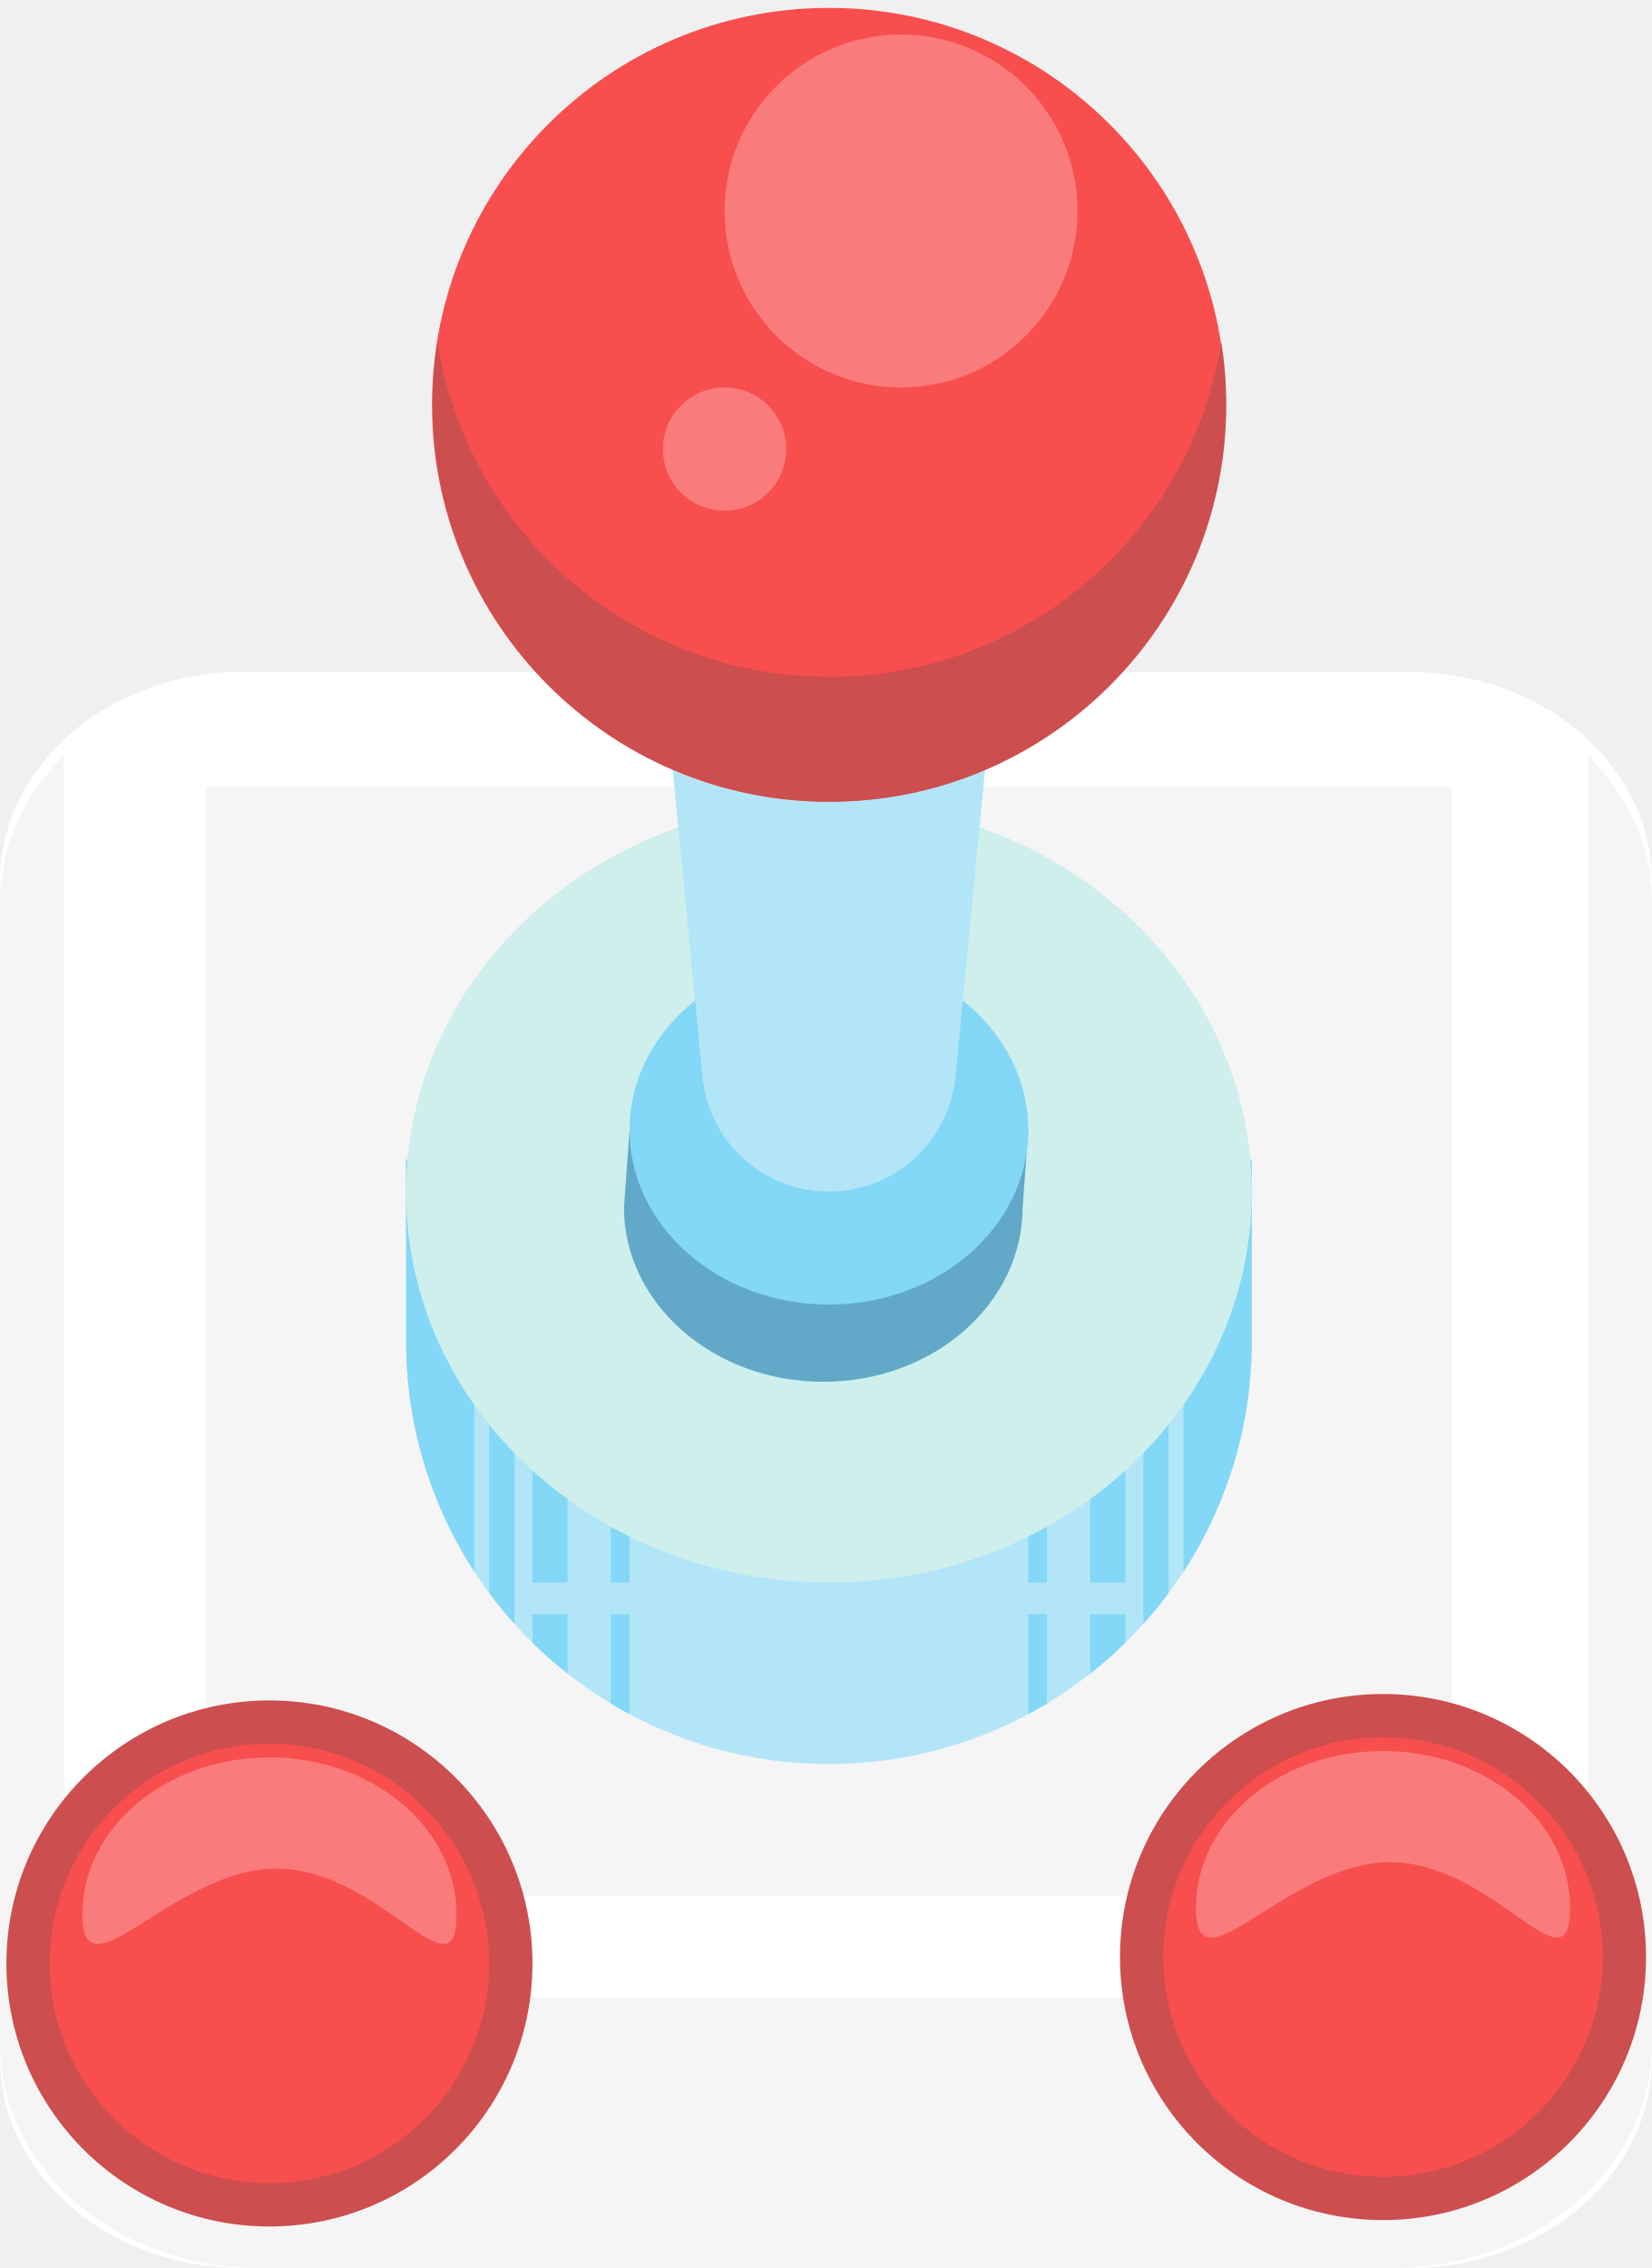
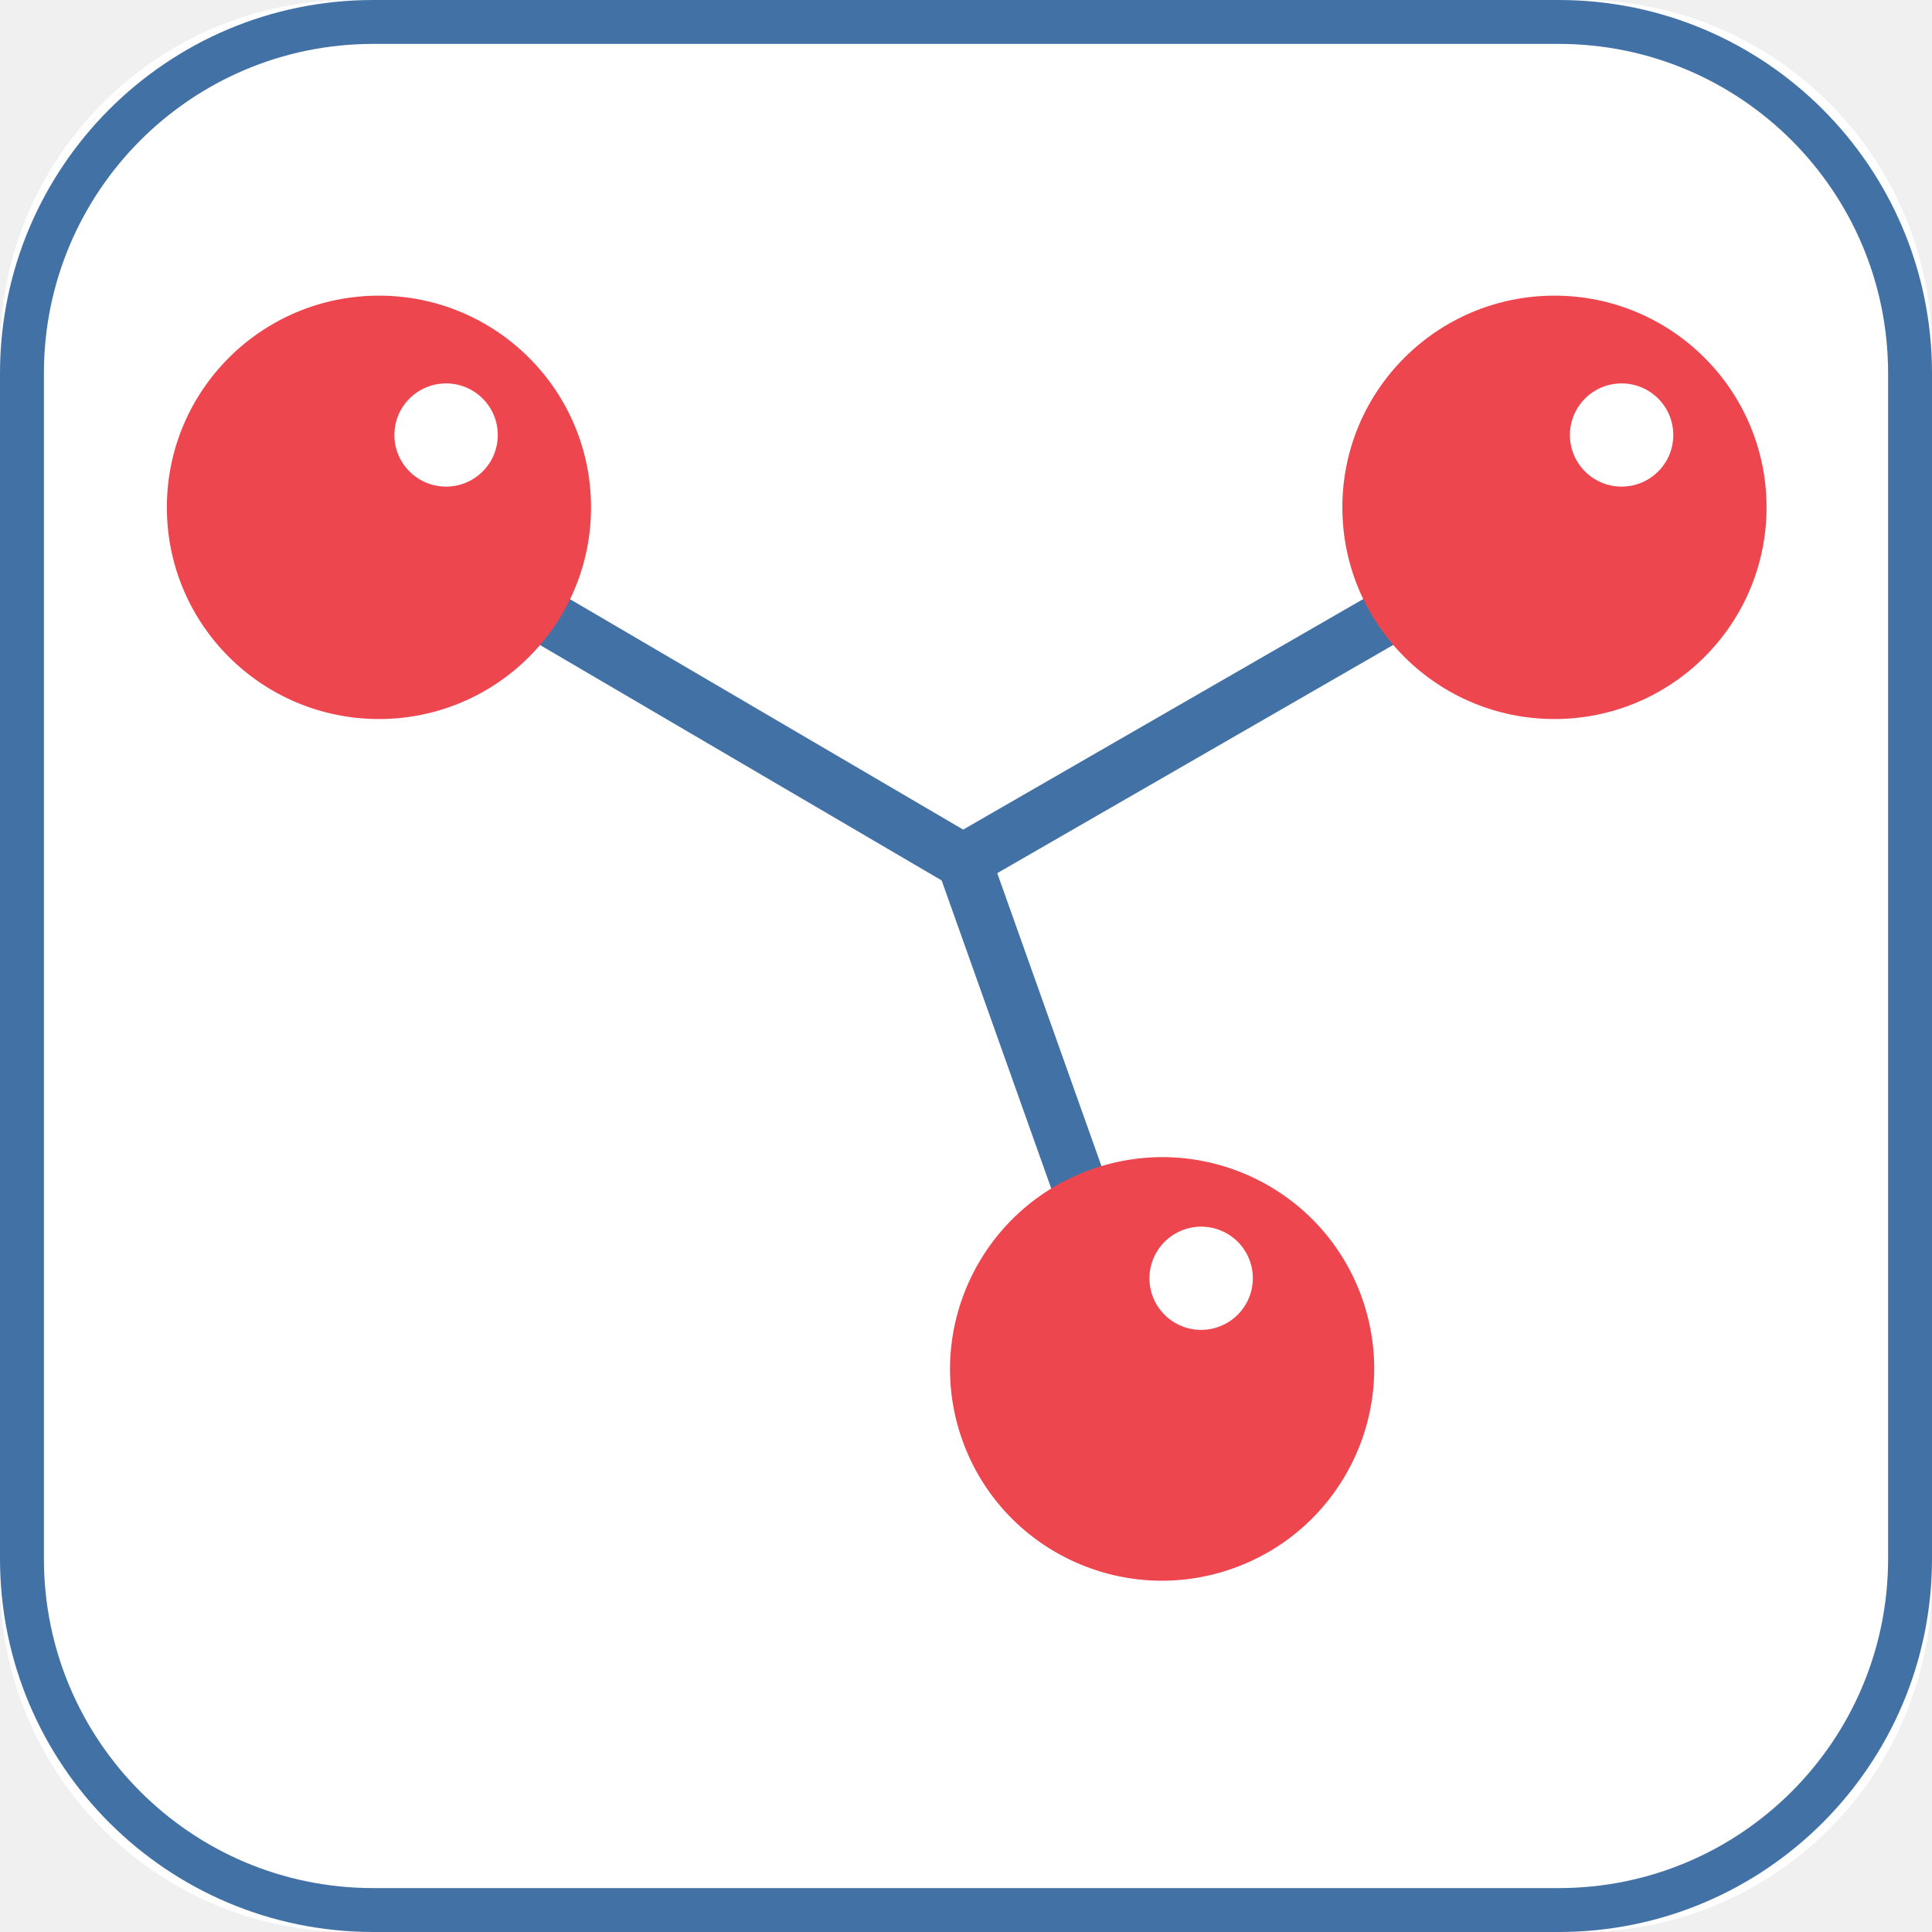
- <svg xmlns="http://www.w3.org/2000/svg" width="118" height="162" viewBox="0 0 118 162" fill="none">
-   <g clip-path="url(#clip0_4_7)">
-     <path d="M100.7 162H17.299C7.745 162 0 155.302 0 147.04V62.96C0 54.697 7.745 48 17.299 48H100.7C110.255 48 118 54.697 118 62.96V147.04C118 155.302 110.255 162 100.7 162Z" fill="white" />
-     <path d="M118 64.449V146.062C118 154.871 109.704 162 99.488 162H18.513C8.283 162 0 154.871 0 146.062V64.449C0 60.44 1.706 56.801 4.542 54V126.745C4.542 135.54 12.839 142.682 23.056 142.682H94.931C105.162 142.682 113.444 135.54 113.444 126.745V54C116.281 56.801 118 60.44 118 64.449Z" fill="#F5F5F5" />
-     <path d="M103.68 135.395H14.736V56.201H103.68V135.395Z" fill="#F5F5F5" />
-     <path d="M117.575 139.788C117.575 150.164 109.163 158.576 98.787 158.576C88.412 158.576 80 150.164 80 139.788C80 129.412 88.412 121 98.787 121C109.163 121 117.575 129.412 117.575 139.788Z" fill="#CC4E4E" />
-     <path d="M114.483 139.788C114.483 148.457 107.455 155.484 98.787 155.484C90.118 155.484 83.092 148.457 83.092 139.788C83.092 131.12 90.118 124.092 98.787 124.092C107.455 124.092 114.483 131.12 114.483 139.788Z" fill="#F84E4E" />
-     <path d="M112.154 136.293C112.154 142.492 106.697 133.011 99.314 133.011C91.933 133.011 85.421 142.492 85.421 136.293C85.421 130.095 91.405 125.069 98.787 125.069C106.17 125.069 112.154 130.095 112.154 136.293Z" fill="#FA7B7B" />
-     <path d="M38.033 140.247C38.033 150.623 29.621 159.035 19.245 159.035C8.869 159.035 0.458 150.623 0.458 140.247C0.458 129.871 8.869 121.459 19.245 121.459C29.621 121.459 38.033 129.871 38.033 140.247Z" fill="#CC4E4E" />
-     <path d="M34.941 140.247C34.941 148.916 27.913 155.943 19.245 155.943C10.576 155.943 3.549 148.916 3.549 140.247C3.549 131.579 10.576 124.551 19.245 124.551C27.913 124.551 34.941 131.579 34.941 140.247Z" fill="#F84E4E" />
-     <path d="M32.612 136.752C32.612 142.951 27.155 133.469 19.772 133.469C12.391 133.469 5.879 142.951 5.879 136.752C5.879 130.553 11.863 125.528 19.245 125.528C26.628 125.528 32.612 130.553 32.612 136.752Z" fill="#FA7B7B" />
-     <path d="M29.005 95.799C29.005 112.479 42.528 126.001 59.208 126.001C75.889 126.001 89.411 112.479 89.411 95.799V82.837H29.005V95.799Z" fill="#B3E5F8" />
-     <mask id="mask0_4_7" style="mask-type:luminance" maskUnits="userSpaceOnUse" x="29" y="82" width="61" height="45">
-       <path d="M29.008 95.799C29.008 112.479 42.531 126.001 59.211 126.001C75.891 126.001 89.413 112.479 89.413 95.799V82.837H29.008V95.799Z" fill="white" />
-     </mask>
-     <g mask="url(#mask0_4_7)">
-       <path d="M33.881 115.3H24.605V81.767H33.881V115.3Z" fill="#83D7F7" />
-       <path d="M40.54 113.04H38.033V97.463H40.54V113.04Z" fill="#83D7F7" />
-       <path d="M40.54 127.428H38.033V115.3H40.54V127.428Z" fill="#83D7F7" />
-       <path d="M36.748 124.336H34.941V94.015H36.748V124.336Z" fill="#83D7F7" />
-       <path d="M44.969 113.04H43.631V105.905H44.969V113.04Z" fill="#83D7F7" />
-       <path d="M44.969 122.439H43.631V115.3H44.969V122.439Z" fill="#83D7F7" />
-       <path d="M84.536 115.3H93.811V81.767H84.536V115.3Z" fill="#83D7F7" />
-       <path d="M77.877 113.04H80.384V97.463H77.877V113.04Z" fill="#83D7F7" />
-       <path d="M77.877 127.428H80.384V115.3H77.877V127.428Z" fill="#83D7F7" />
-       <path d="M81.668 124.336H83.476V94.015H81.668V124.336Z" fill="#83D7F7" />
-       <path d="M73.448 113.04H74.785V105.905H73.448V113.04Z" fill="#83D7F7" />
-       <path d="M73.448 122.439H74.785V115.3H73.448V122.439Z" fill="#83D7F7" />
-     </g>
-     <path d="M89.411 85.156C89.411 100.556 75.889 113.04 59.208 113.04C42.528 113.04 29.005 100.556 29.005 85.156C29.005 69.756 42.528 57.272 59.208 57.272C75.889 57.272 89.411 69.756 89.411 85.156Z" fill="#CEEFEC" />
-     <path d="M44.569 86.228C44.569 93.116 50.944 98.699 58.809 98.699C66.673 98.699 73.048 93.116 73.048 86.228L73.448 80.712H44.969L44.569 86.228Z" fill="#62A9C9" />
-     <path d="M73.448 80.712C73.448 87.599 67.072 93.183 59.208 93.183C51.344 93.183 44.969 87.599 44.969 80.712C44.969 73.824 51.344 68.241 59.208 68.241C67.072 68.241 73.448 73.824 73.448 80.712Z" fill="#83D7F7" />
-     <path d="M73.844 18.917L70.889 49.481L68.251 76.892C67.793 81.557 63.884 85.111 59.204 85.111C54.537 85.111 50.613 81.557 50.171 76.892L47.517 49.481L44.564 18.917H73.844Z" fill="#B3E5F8" />
-     <path d="M73.844 18.917L70.889 49.481C67.323 51.108 63.371 52.007 59.204 52.007C55.037 52.007 51.071 51.108 47.517 49.481L44.564 18.917H73.844Z" fill="#62A9C9" />
-     <path d="M87.557 28.915C87.557 44.571 74.865 57.264 59.208 57.264C43.551 57.264 30.859 44.571 30.859 28.915C30.859 13.257 43.551 0.564 59.208 0.564C74.865 0.564 87.557 13.257 87.557 28.915Z" fill="#F84E4E" />
-     <path d="M87.589 28.917C87.589 44.571 74.904 57.269 59.236 57.269C43.584 57.269 30.899 44.571 30.899 28.917C30.899 27.404 31.012 25.907 31.255 24.465C33.381 37.992 45.096 48.352 59.236 48.352C73.392 48.352 85.107 37.992 87.232 24.465C87.475 25.907 87.589 27.404 87.589 28.917Z" fill="#CC4E4E" />
-     <path d="M76.965 15.071C76.965 22.032 71.321 27.676 64.36 27.676C57.4 27.676 51.756 22.032 51.756 15.071C51.756 8.111 57.4 2.467 64.36 2.467C71.321 2.467 76.965 8.111 76.965 15.071Z" fill="#FA7B7B" />
-     <path d="M56.16 32.079C56.16 34.511 54.188 36.481 51.756 36.481C49.324 36.481 47.353 34.511 47.353 32.079C47.353 29.647 49.324 27.676 51.756 27.676C54.188 27.676 56.16 29.647 56.16 32.079Z" fill="#FA7B7B" />
-   </g>
-   <defs>
-     <clipPath id="clip0_4_7">
-       <rect width="118" height="162" fill="white" />
-     </clipPath>
-   </defs>
+ <svg xmlns="http://www.w3.org/2000/svg" width="660" height="660" viewBox="0 0 660 660" fill="none">
+   <defs />
+   <rect id="фрейм 3" width="660" height="660" fill="#FFFFFF" fill-opacity="0" />
+   <rect id="Прямоугольник 1" rx="120" width="660" height="660" fill="#FFFFFF" fill-opacity="1" />
+   <rect id="Прямоугольник 1" x="7.5" y="7.5" rx="120" width="645" height="645" stroke="#4272A5" stroke-opacity="1" stroke-width="15" />
+   <path id="path2205" d="M390.56 438.51L372.91 444.79L317.65 289.43L335.3 283.16L390.56 438.51Z" fill="#4272A5" fill-opacity="1" fill-rule="nonzero" />
+   <path id="path2205" d="M372.91 444.79L317.65 289.43L335.3 283.16L390.56 438.51L372.91 444.79Z" stroke="#000000" stroke-opacity="0" stroke-width="0.133" />
+   <path id="path2207" d="M333.68 302.31L324.32 286.12L534.11 165.22L543.48 181.41L333.68 302.31Z" fill="#4272A5" fill-opacity="1" fill-rule="nonzero" />
+   <path id="path2207" d="M324.32 286.12L534.11 165.22L543.48 181.41L333.68 302.31L324.32 286.12Z" stroke="#000000" stroke-opacity="0" stroke-width="0.133" />
+   <path id="path2209" d="M324.26 302.28L117.96 181.37L127.44 165.26L333.74 286.16L324.26 302.28Z" fill="#4272A5" fill-opacity="1" fill-rule="nonzero" />
+   <path id="path2209" d="M117.96 181.37L127.44 165.26L333.74 286.16L324.26 302.28L117.96 181.37Z" stroke="#000000" stroke-opacity="0" stroke-width="0.133" />
+   <path id="path2211" d="M603.48 173.32C603.48 213.26 571.04 245.63 531.03 245.63C491.01 245.63 458.57 213.26 458.57 173.32C458.57 133.37 491.01 101 531.03 101C571.04 101 603.48 133.37 603.48 173.32Z" fill="#ED464E" fill-opacity="1" fill-rule="nonzero" />
+   <path id="path2211" d="M531.03 245.63C491.01 245.63 458.57 213.26 458.57 173.32C458.57 133.37 491.01 101 531.03 101C571.04 101 603.48 133.37 603.48 173.32C603.48 213.26 571.04 245.63 531.03 245.63Z" stroke="#000000" stroke-opacity="0" stroke-width="0.133" />
+   <path id="path2213" d="M571.62 148.61C571.62 158.34 563.72 166.23 553.96 166.23C544.21 166.23 536.31 158.34 536.31 148.61C536.31 138.87 544.21 130.98 553.96 130.98C563.72 130.98 571.62 138.87 571.62 148.61Z" fill="#FFFFFF" fill-opacity="1" fill-rule="nonzero" />
+   <path id="path2213" d="M553.96 166.23C544.21 166.23 536.31 158.34 536.31 148.61C536.31 138.87 544.21 130.98 553.96 130.98C563.72 130.98 571.62 138.87 571.62 148.61C571.62 158.34 563.72 166.23 553.96 166.23Z" stroke="#000000" stroke-opacity="0" stroke-width="0.133" />
+   <path id="path2215" d="M201.91 173.32C201.91 213.26 169.47 245.63 129.45 245.63C89.44 245.63 57 213.26 57 173.32C57 133.37 89.44 101 129.45 101C169.47 101 201.91 133.37 201.91 173.32Z" fill="#ED464E" fill-opacity="1" fill-rule="nonzero" />
+   <path id="path2215" d="M129.45 245.63C89.44 245.63 57 213.26 57 173.32C57 133.37 89.44 101 129.45 101C169.47 101 201.91 133.37 201.91 173.32C201.91 213.26 169.47 245.63 129.45 245.63Z" stroke="#000000" stroke-opacity="0" stroke-width="0.133" />
+   <path id="path2217" d="M170.05 148.61C170.05 158.34 162.14 166.23 152.39 166.23C142.64 166.23 134.73 158.34 134.73 148.61C134.73 138.87 142.64 130.98 152.39 130.98C162.14 130.98 170.05 138.87 170.05 148.61Z" fill="#FFFFFF" fill-opacity="1" fill-rule="nonzero" />
+   <path id="path2217" d="M152.39 166.23C142.64 166.23 134.73 158.34 134.73 148.61C134.73 138.87 142.64 130.98 152.39 130.98C162.14 130.98 170.05 138.87 170.05 148.61C170.05 158.34 162.14 166.23 152.39 166.23Z" stroke="#000000" stroke-opacity="0" stroke-width="0.133" />
+   <path id="path2219" d="M465.26 443.36C478.65 481 458.94 522.37 421.24 535.78C383.53 549.19 342.12 529.56 328.73 491.93C315.35 454.3 335.06 412.92 372.76 399.51C410.46 386.1 451.87 405.73 465.26 443.36Z" fill="#ED464E" fill-opacity="1" fill-rule="nonzero" />
+   <path id="path2219" d="M421.24 535.78C383.53 549.19 342.12 529.56 328.73 491.93C315.35 454.3 335.06 412.92 372.76 399.51C410.46 386.1 451.87 405.73 465.26 443.36C478.65 481 458.94 522.37 421.24 535.78Z" stroke="#000000" stroke-opacity="0" stroke-width="0.133" />
+   <path id="path2221" d="M426.97 430.76C430.23 439.93 425.43 450.01 416.24 453.28C407.05 456.55 396.96 451.77 393.69 442.59C390.43 433.43 395.24 423.34 404.42 420.07C413.61 416.8 423.71 421.59 426.97 430.76Z" fill="#FFFFFF" fill-opacity="1" fill-rule="nonzero" />
+   <path id="path2221" d="M416.24 453.28C407.05 456.55 396.96 451.77 393.69 442.59C390.43 433.43 395.24 423.34 404.42 420.07C413.61 416.8 423.71 421.59 426.97 430.76C430.23 439.93 425.43 450.01 416.24 453.28Z" stroke="#000000" stroke-opacity="0" stroke-width="0.133" />
</svg>
